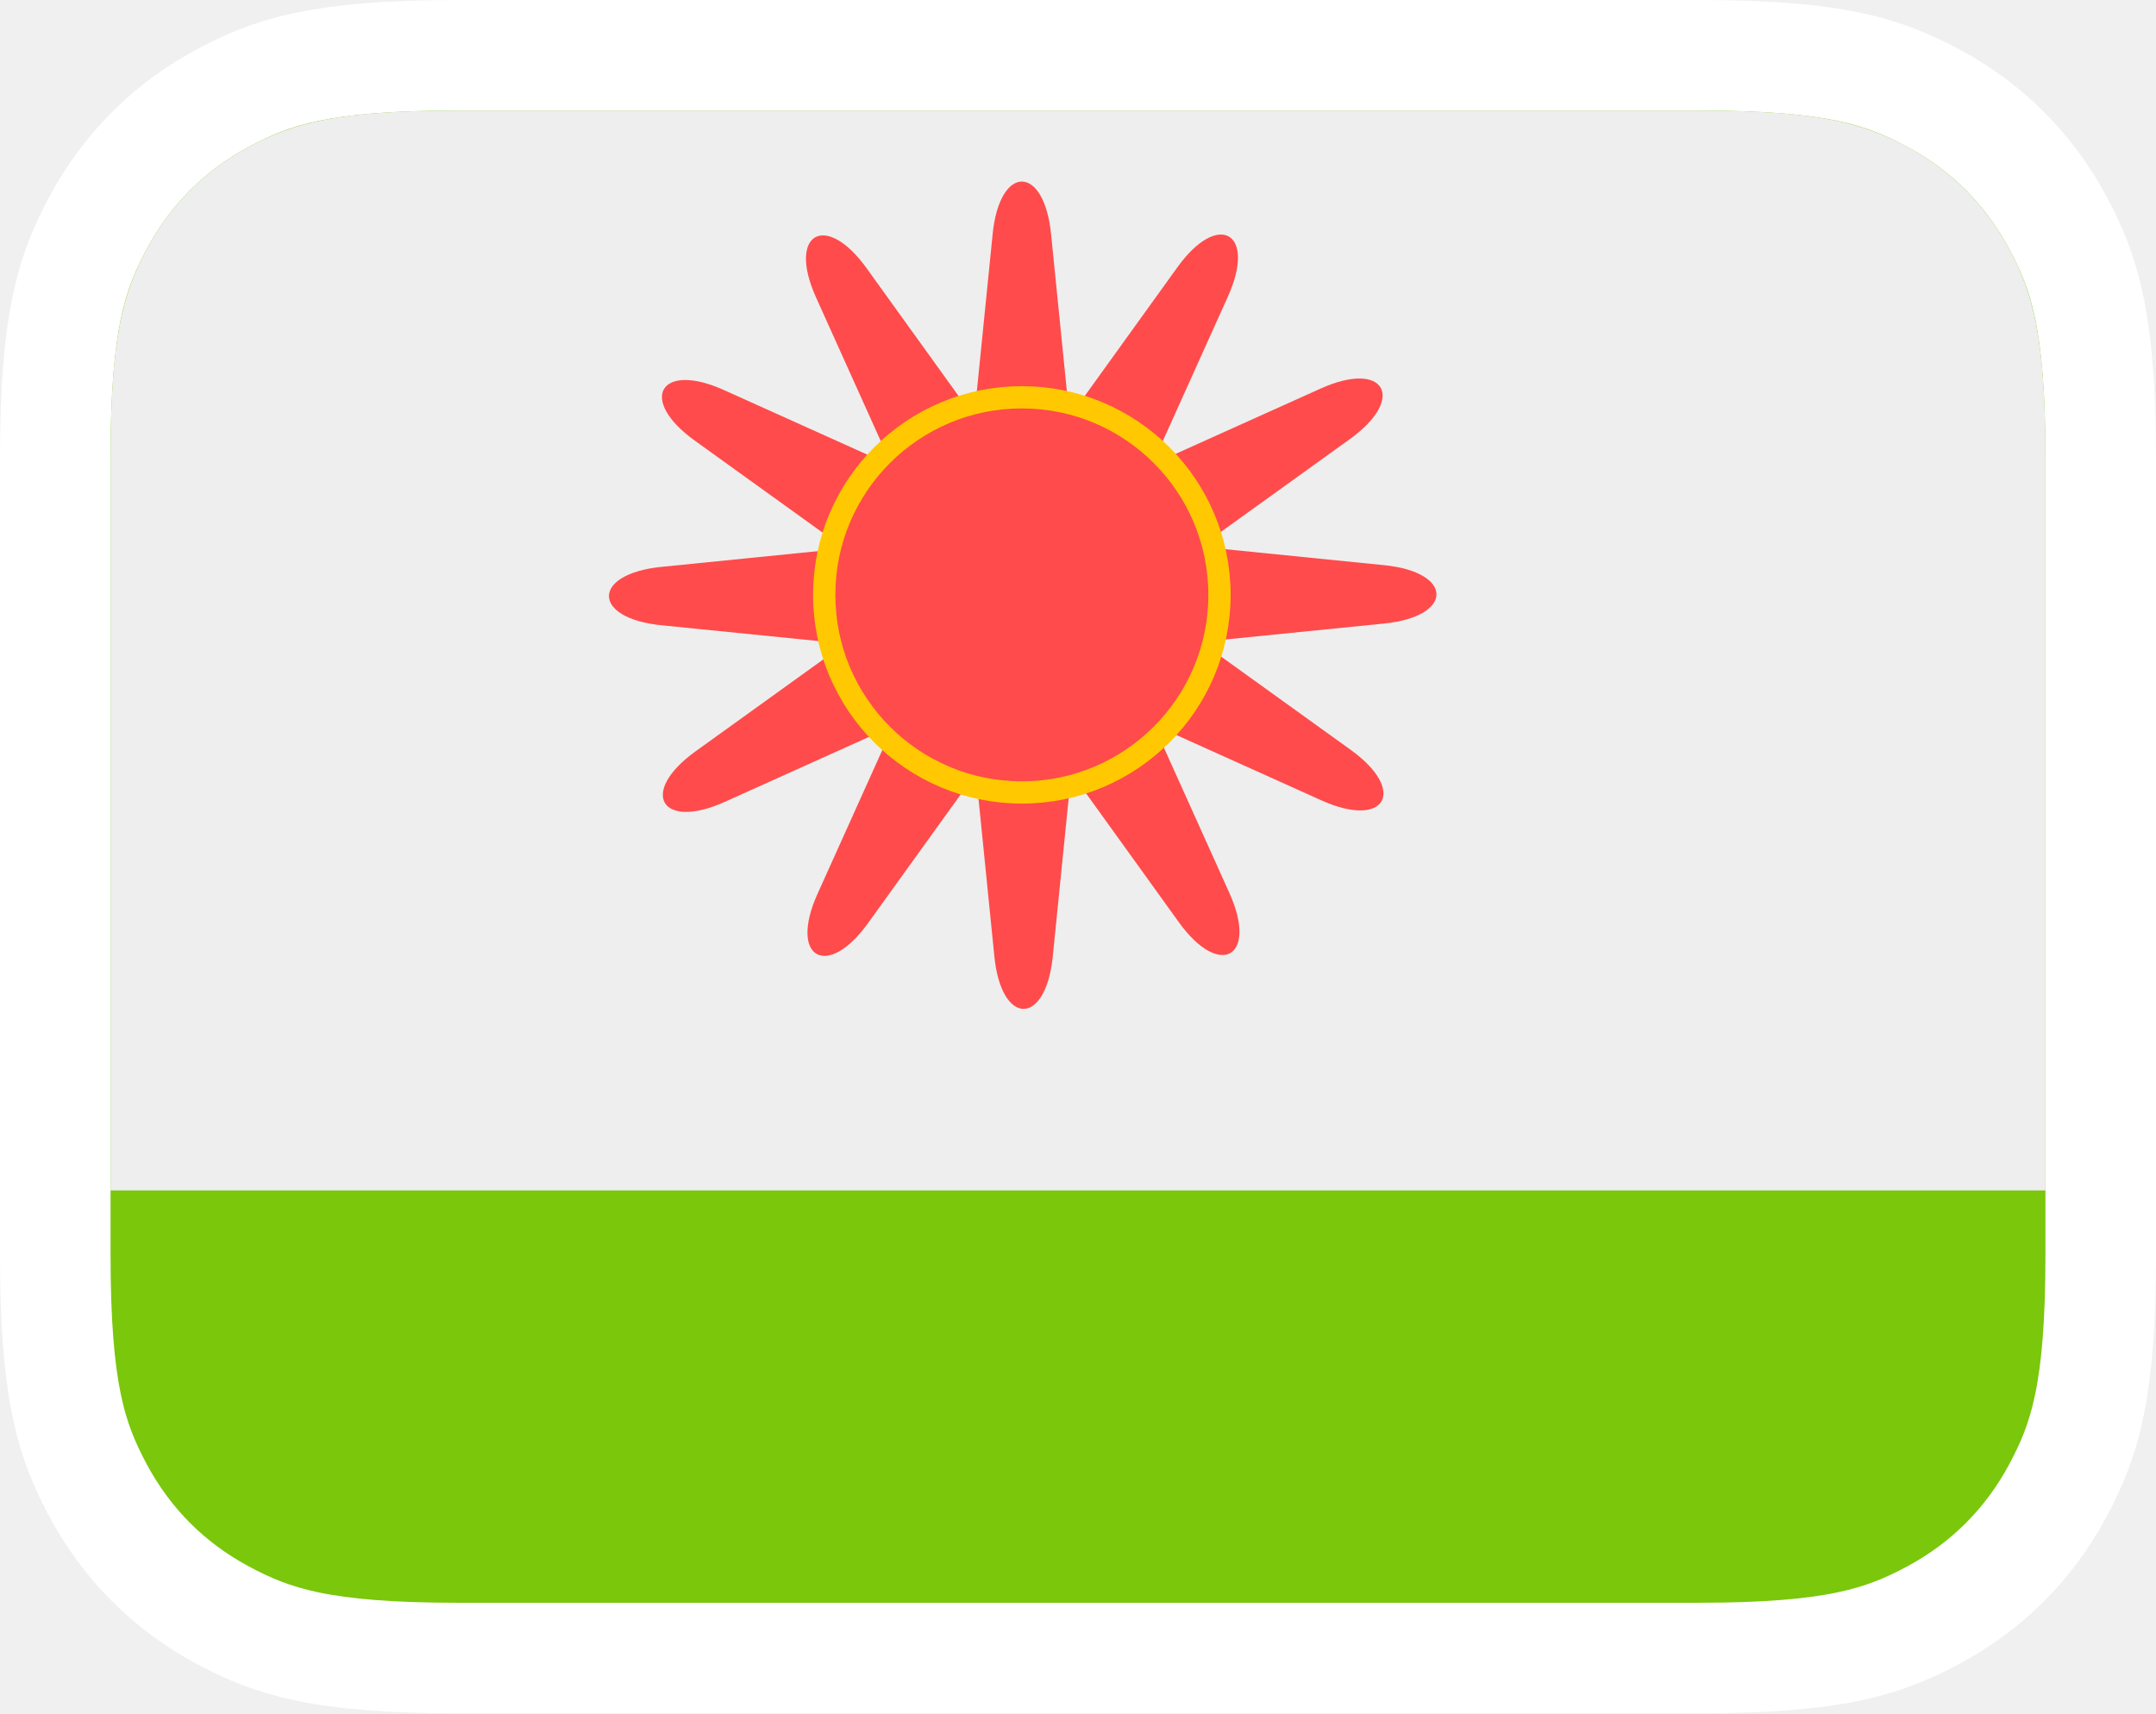
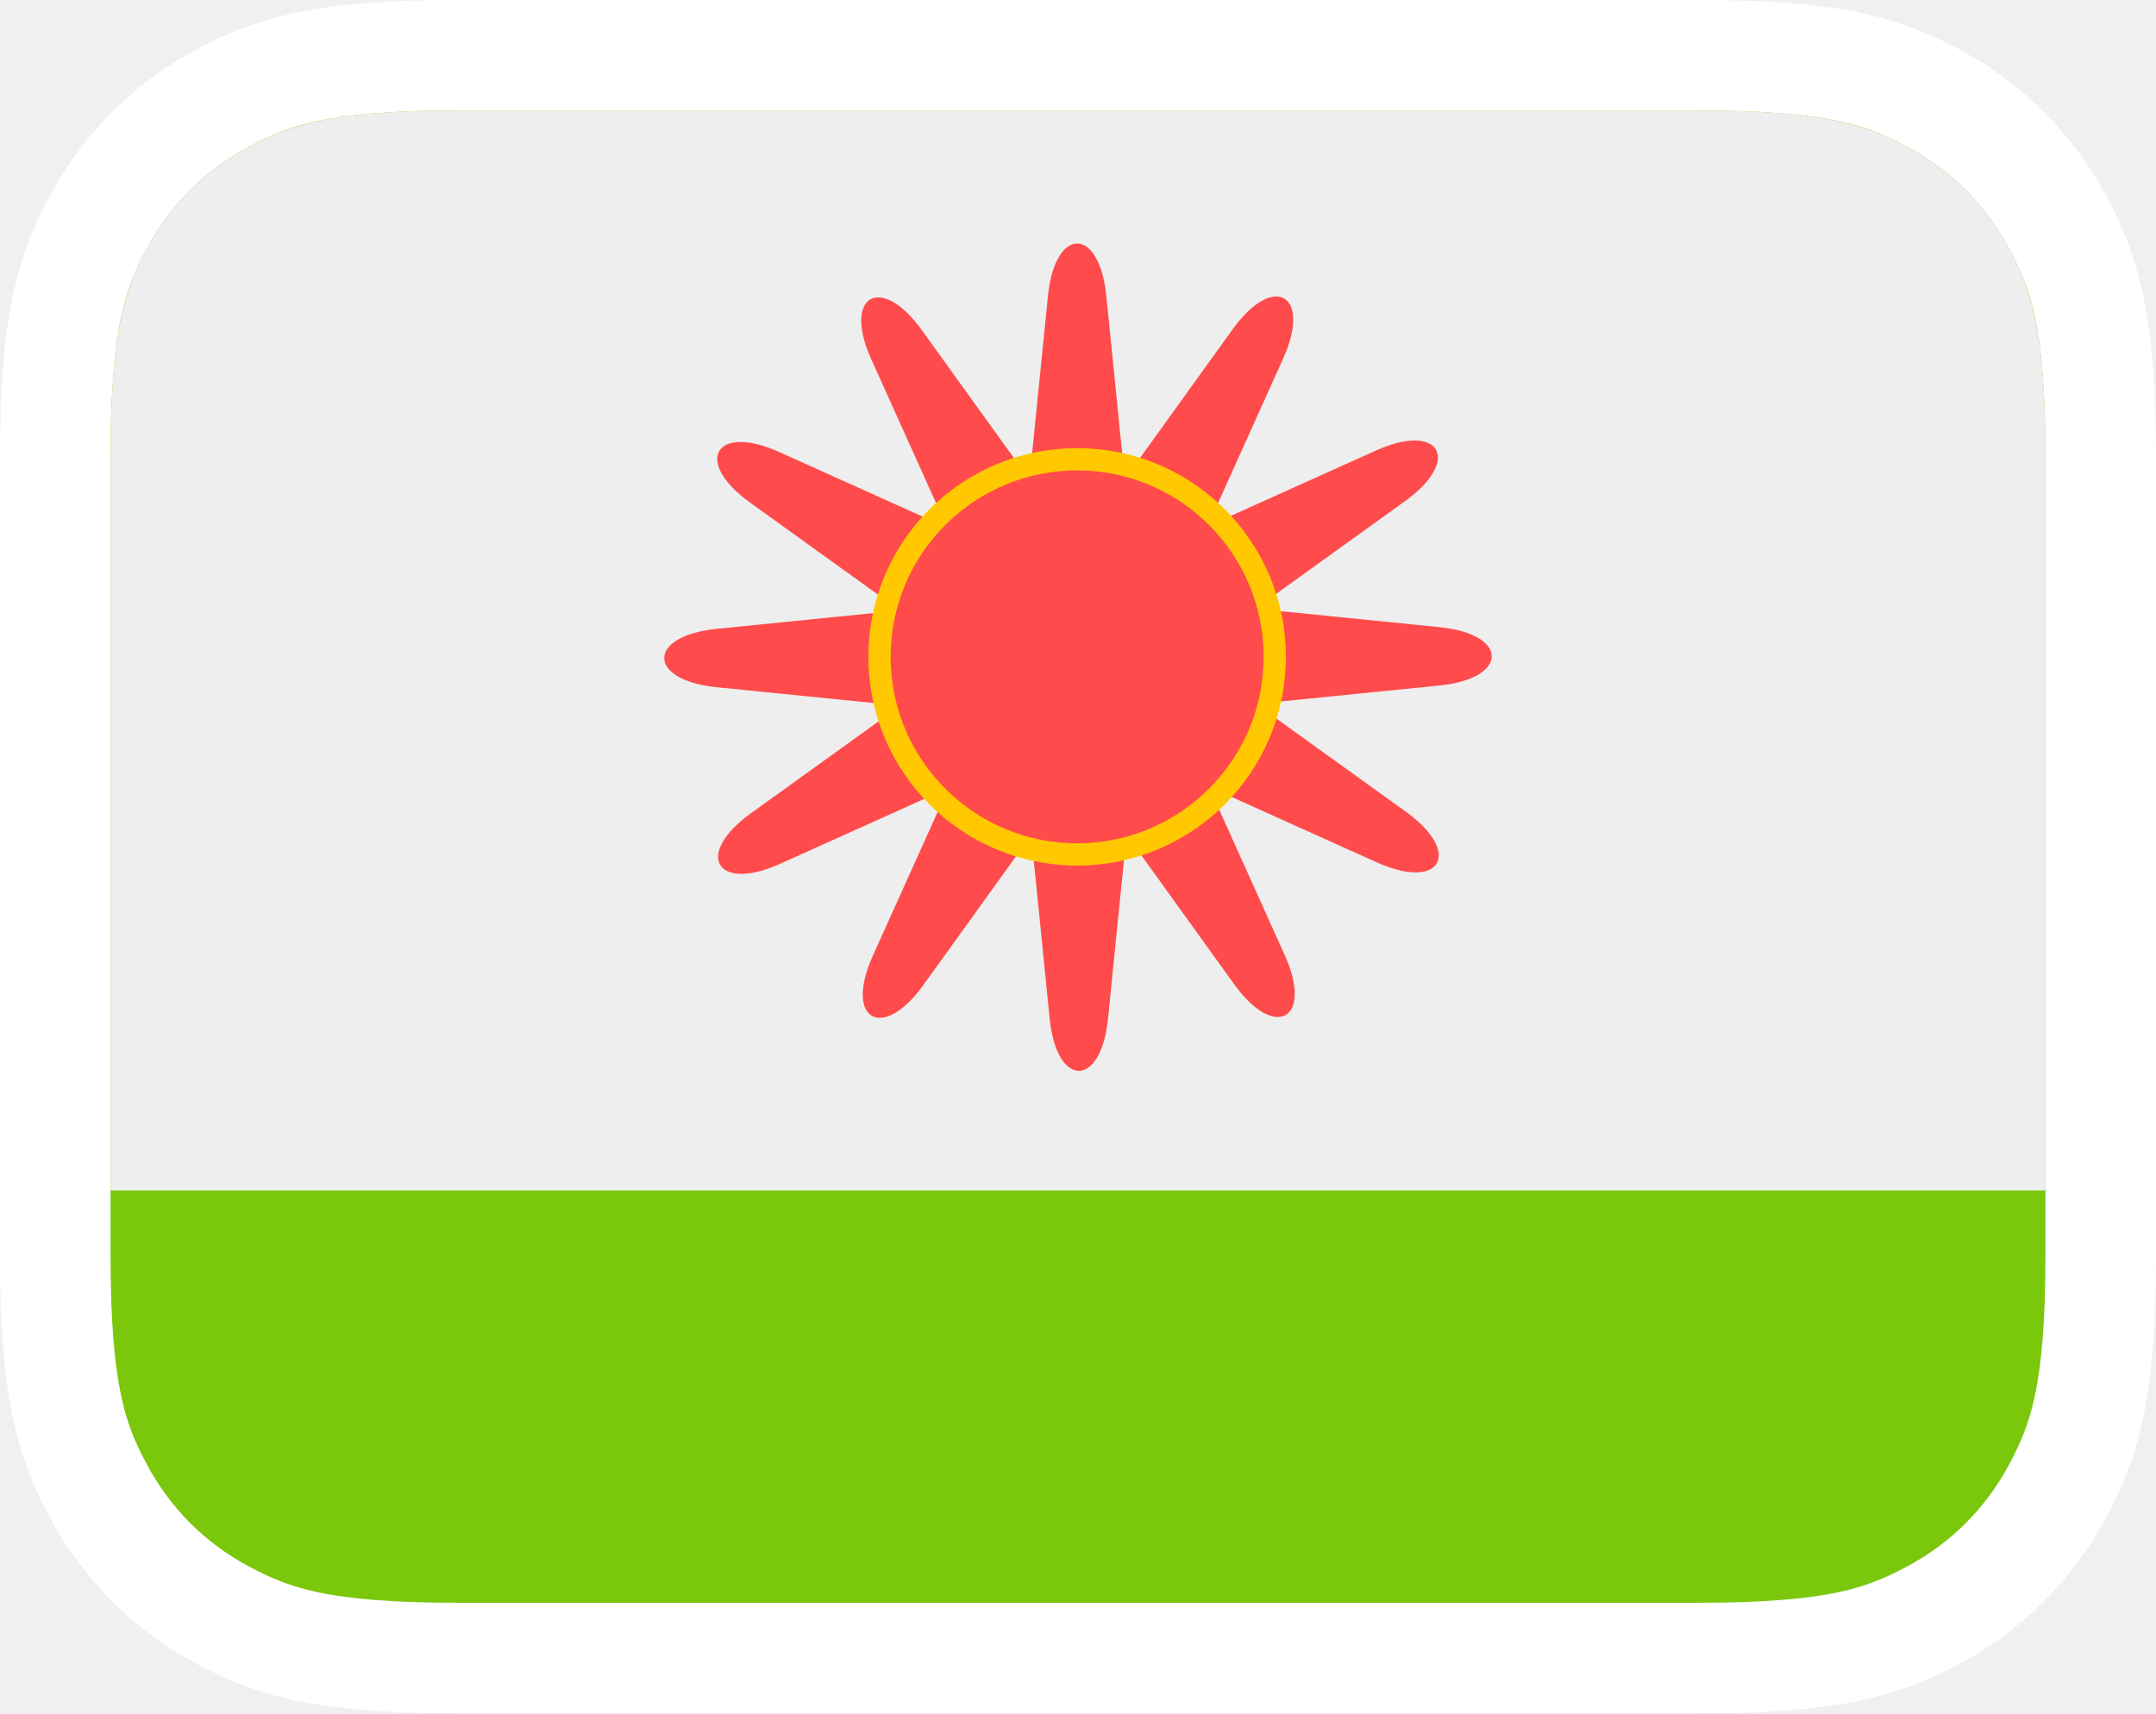
<svg xmlns="http://www.w3.org/2000/svg" height="62" width="78" version="1.1" id="svg2227">
  <defs id="defs2231" />
  <g id="tel" transform="translate(-2,-2)">
    <g id="g413" transform="matrix(1,0,0,-1,6,60)" style="fill:none;stroke:none;stroke-width:1">
      <path d="M 57.437,-2 H 12.563 C 7.628,-2 5.867,-1.415 4.07,-0.455 2.12,0.589 0.589,2.12 -0.455,4.07 -1.415,5.867 -2,7.628 -2,12.563 v 28.874 c 0,4.935 0.585,6.696 1.545,8.493 C 0.589,51.88 2.12,53.411 4.07,54.455 5.867,55.415 7.628,56 12.563,56 h 44.874 c 4.935,0 6.696,-0.585 8.493,-1.545 1.951,-1.043 3.482,-2.574 4.525,-4.525 C 71.415,48.133 72,46.372 72,41.437 V 12.563 C 72,7.628 71.415,5.867 70.455,4.07 69.411,2.12 67.88,0.589 65.93,-0.455 64.133,-1.415 62.372,-2 57.437,-2 Z" id="path409" stroke="#ffffff" stroke-width="4" fill="#1cb0f6" style="fill:#7ac70c;fill-opacity:1" />
      <path d="m 70,14.921 v 26.516 c 0,4.368 -0.455,5.953 -1.309,7.55 -0.854,1.597 -2.107,2.85 -3.705,3.705 C 63.39,53.545 61.805,54 57.437,54 H 12.563 C 8.195,54 6.61,53.545 5.013,52.691 3.416,51.837 2.163,50.584 1.309,48.987 0.455,47.39 0,45.805 0,41.437 V 14.921 Z" id="path411" fill="#ffc300" style="fill:#eeeeee;fill-opacity:1" />
    </g>
-     <g id="g15766" transform="translate(-4.085125,-2.327811)">
+     <g id="g15766" transform="translate(-2.085125,-0.08532455)">
      <path d="m 41.998,12.792 c 0.254,-2.525 1.857,-2.525 2.112,0 l 0.587,5.836 h -3.286 z" fill="#ffc800" id="path863" style="fill:#ff4b4b;fill-opacity:1;stroke-width:1.674" />
      <path d="m 56.16,24.78 c 2.525,0.254 2.525,1.857 0,2.112 l -5.836,0.587 v -3.286 z" fill="#ffc800" id="path863-6-2" style="fill:#ff4b4b;fill-opacity:1;stroke-width:1.674" />
      <path d="m 30.01,26.954 c -2.525,-0.254 -2.525,-1.857 0,-2.112 l 5.836,-0.587 v 3.286 z" fill="#ffc800" id="path863-6-2-3" style="fill:#ff4b4b;fill-opacity:1;stroke-width:1.674" />
      <path d="m 44.172,38.943 c -0.254,2.525 -1.857,2.525 -2.112,0 l -0.587,-5.836 h 3.286 z" fill="#ffc800" id="path863-6-2-0" style="fill:#ff4b4b;fill-opacity:1;stroke-width:1.674" />
      <path d="m 48.681,14 c 1.483,-2.06 2.871,-1.258 1.829,1.056 l -2.409,5.347 -2.846,-1.643 z" fill="#ffc800" id="path863-2" style="fill:#ff4b4b;fill-opacity:1;stroke-width:1.674" />
      <path d="m 54.952,31.464 c 2.06,1.483 1.258,2.871 -1.056,1.829 l -5.347,-2.409 1.643,-2.846 z" fill="#ffc800" id="path863-6-2-37" style="fill:#ff4b4b;fill-opacity:1;stroke-width:1.674" />
      <path d="m 31.218,20.271 c -2.06,-1.483 -1.258,-2.871 1.056,-1.829 l 5.347,2.409 -1.643,2.846 z" fill="#ffc800" id="path863-6-2-3-5" style="fill:#ff4b4b;fill-opacity:1;stroke-width:1.674" />
      <path d="m 37.489,37.734 c -1.483,2.06 -2.871,1.258 -1.829,-1.056 l 2.409,-5.347 2.846,1.643 z" fill="#ffc800" id="path863-6-2-0-9" style="fill:#ff4b4b;fill-opacity:1;stroke-width:1.674" />
      <path d="m 53.865,18.388 c 2.314,-1.042 3.116,0.346 1.056,1.829 l -4.76,3.426 -1.643,-2.846 z" fill="#ffc800" id="path863-2-2" style="fill:#ff4b4b;fill-opacity:1;stroke-width:1.674" />
      <path d="m 50.564,36.647 c 1.042,2.314 -0.346,3.116 -1.829,1.056 l -3.426,-4.76 2.846,-1.643 z" fill="#ffc800" id="path863-6-2-37-2" style="fill:#ff4b4b;fill-opacity:1;stroke-width:1.674" />
      <path d="m 35.606,15.087 c -1.042,-2.314 0.346,-3.116 1.829,-1.056 l 3.426,4.76 -2.846,1.643 z" fill="#ffc800" id="path863-6-2-3-5-8" style="fill:#ff4b4b;fill-opacity:1;stroke-width:1.674" />
      <path d="m 32.305,33.346 c -2.314,1.042 -3.116,-0.346 -1.056,-1.829 l 4.76,-3.426 1.643,2.846 z" fill="#ffc800" id="path863-6-2-0-9-9" style="fill:#ff4b4b;fill-opacity:1;stroke-width:1.674" />
      <circle style="fill:#ff4b4b;fill-opacity:1;stroke:#ffc800;stroke-width:0.806;stroke-linecap:round;stroke-miterlimit:4;stroke-dasharray:none;stroke-dashoffset:8.882;stroke-opacity:1" id="path8620" cx="43.054" cy="25.855" r="7.15" />
    </g>
  </g>
</svg>
